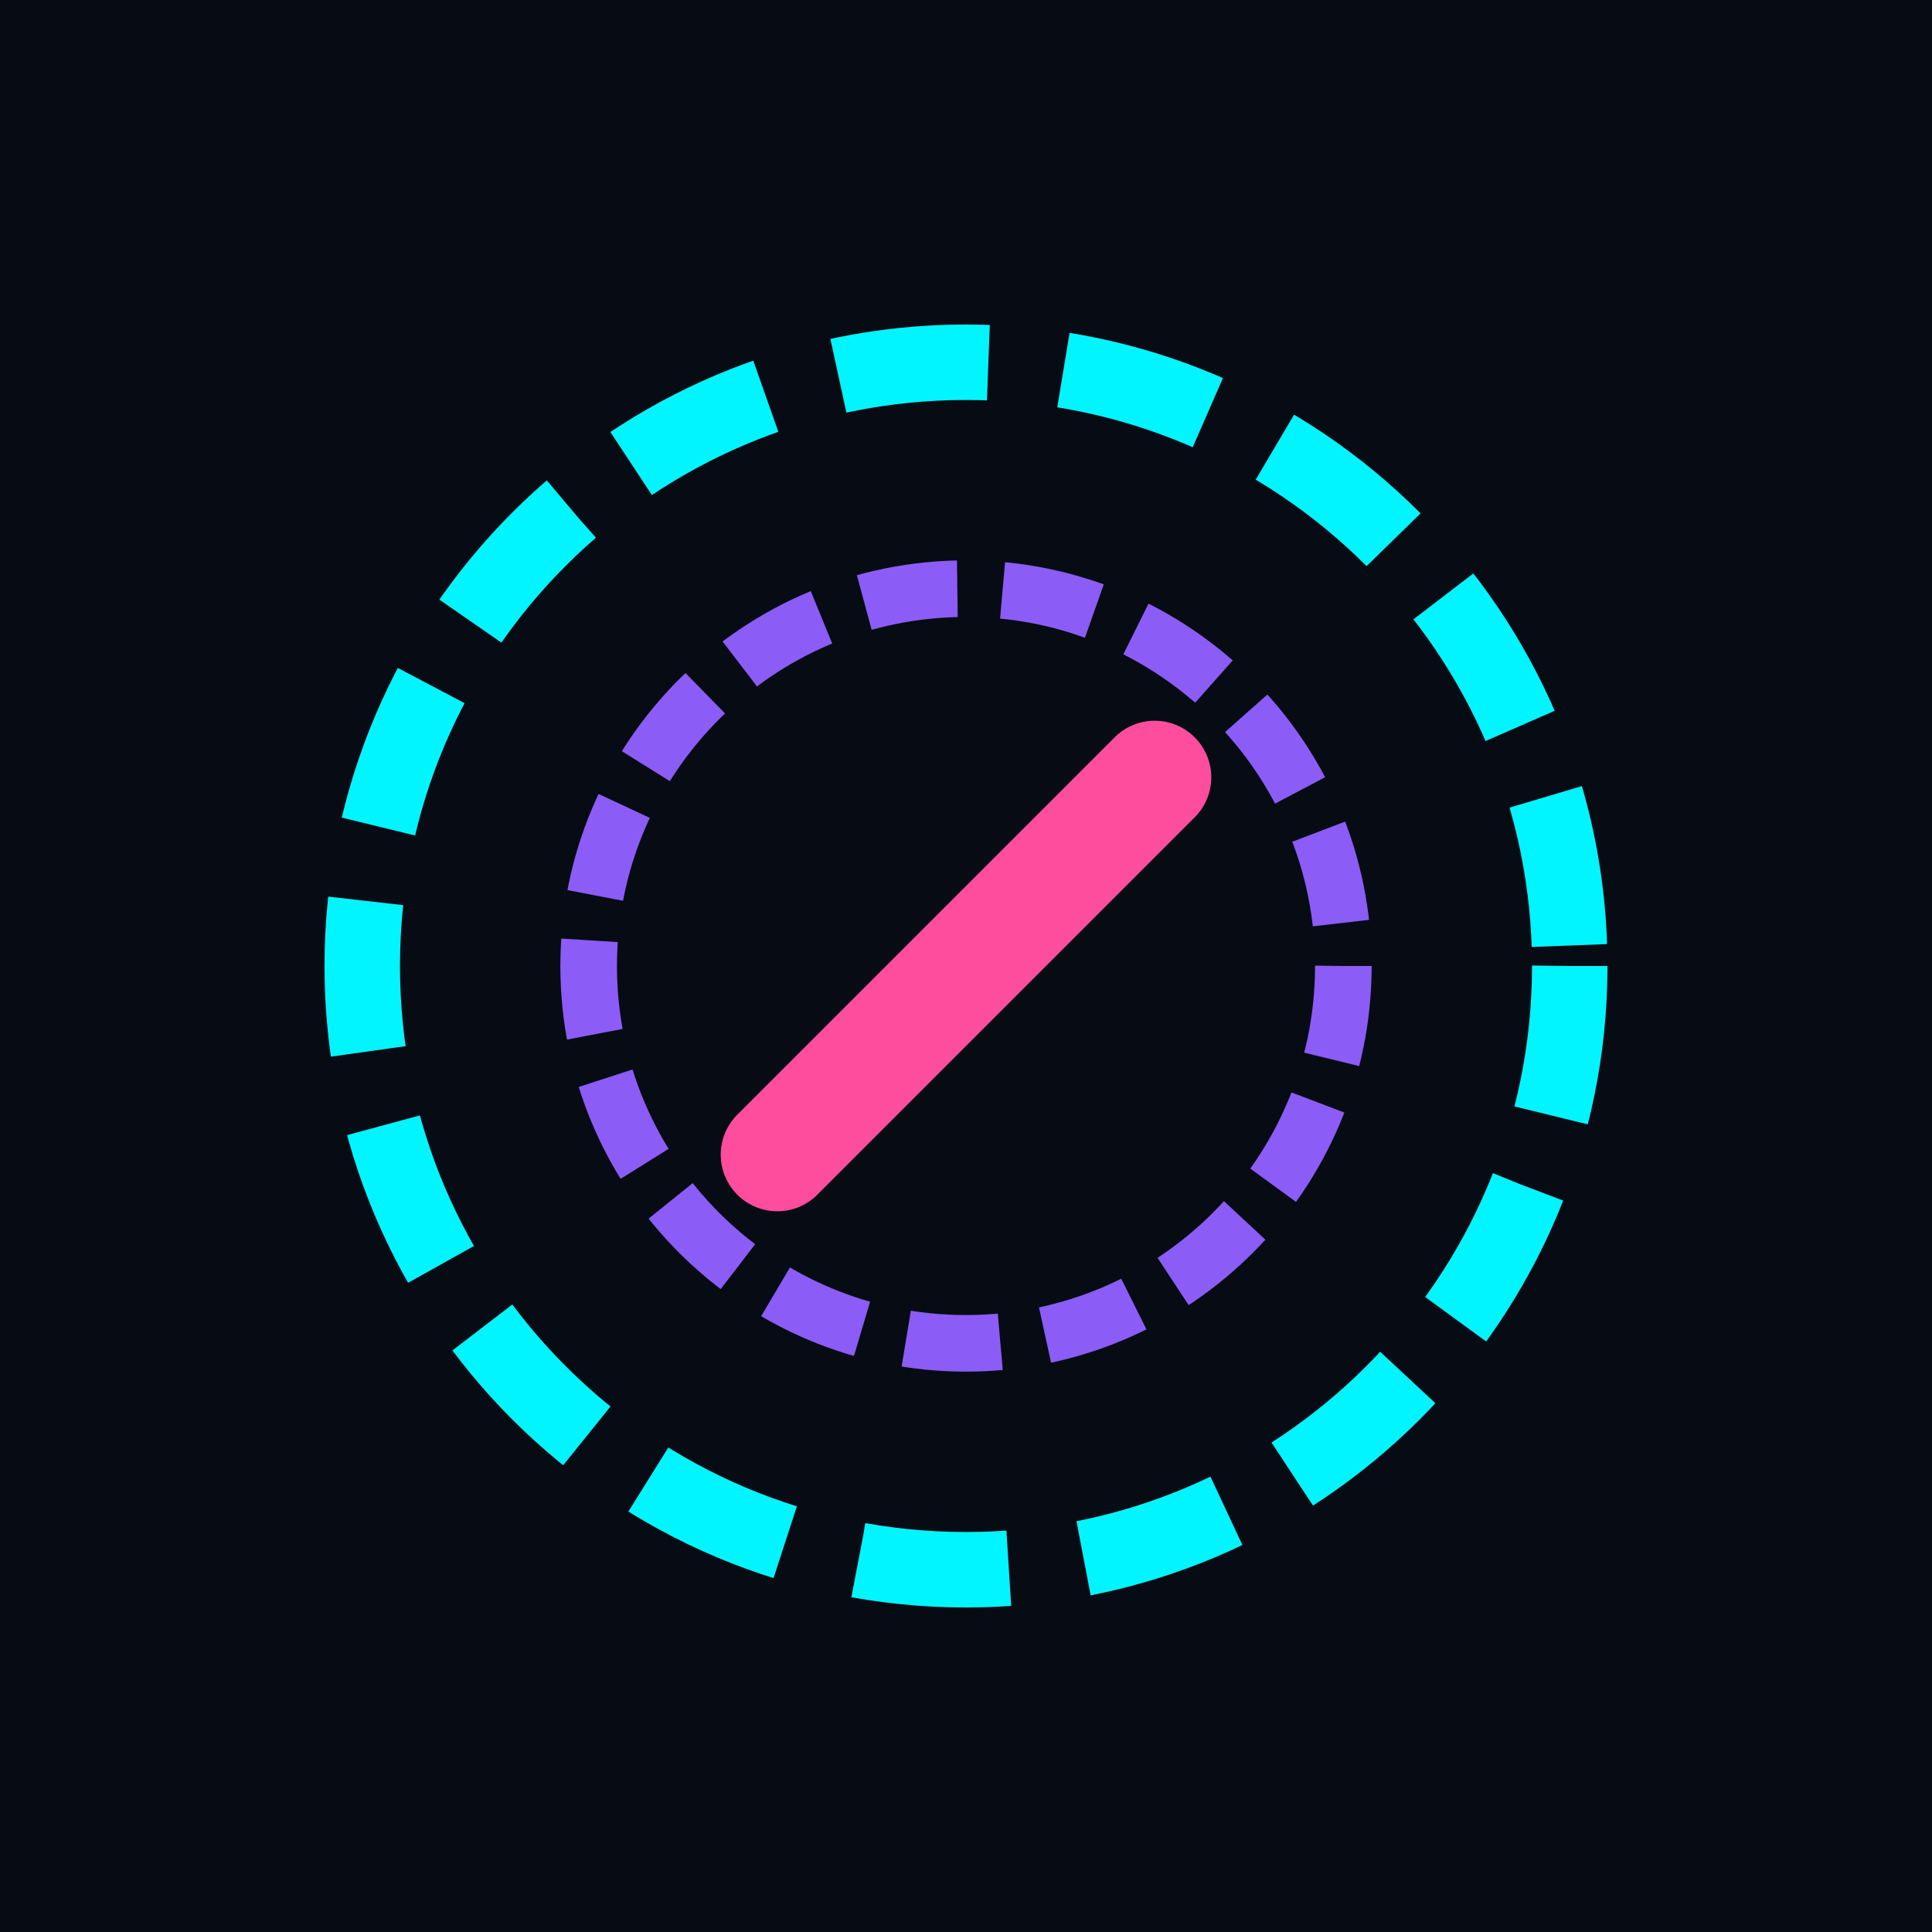
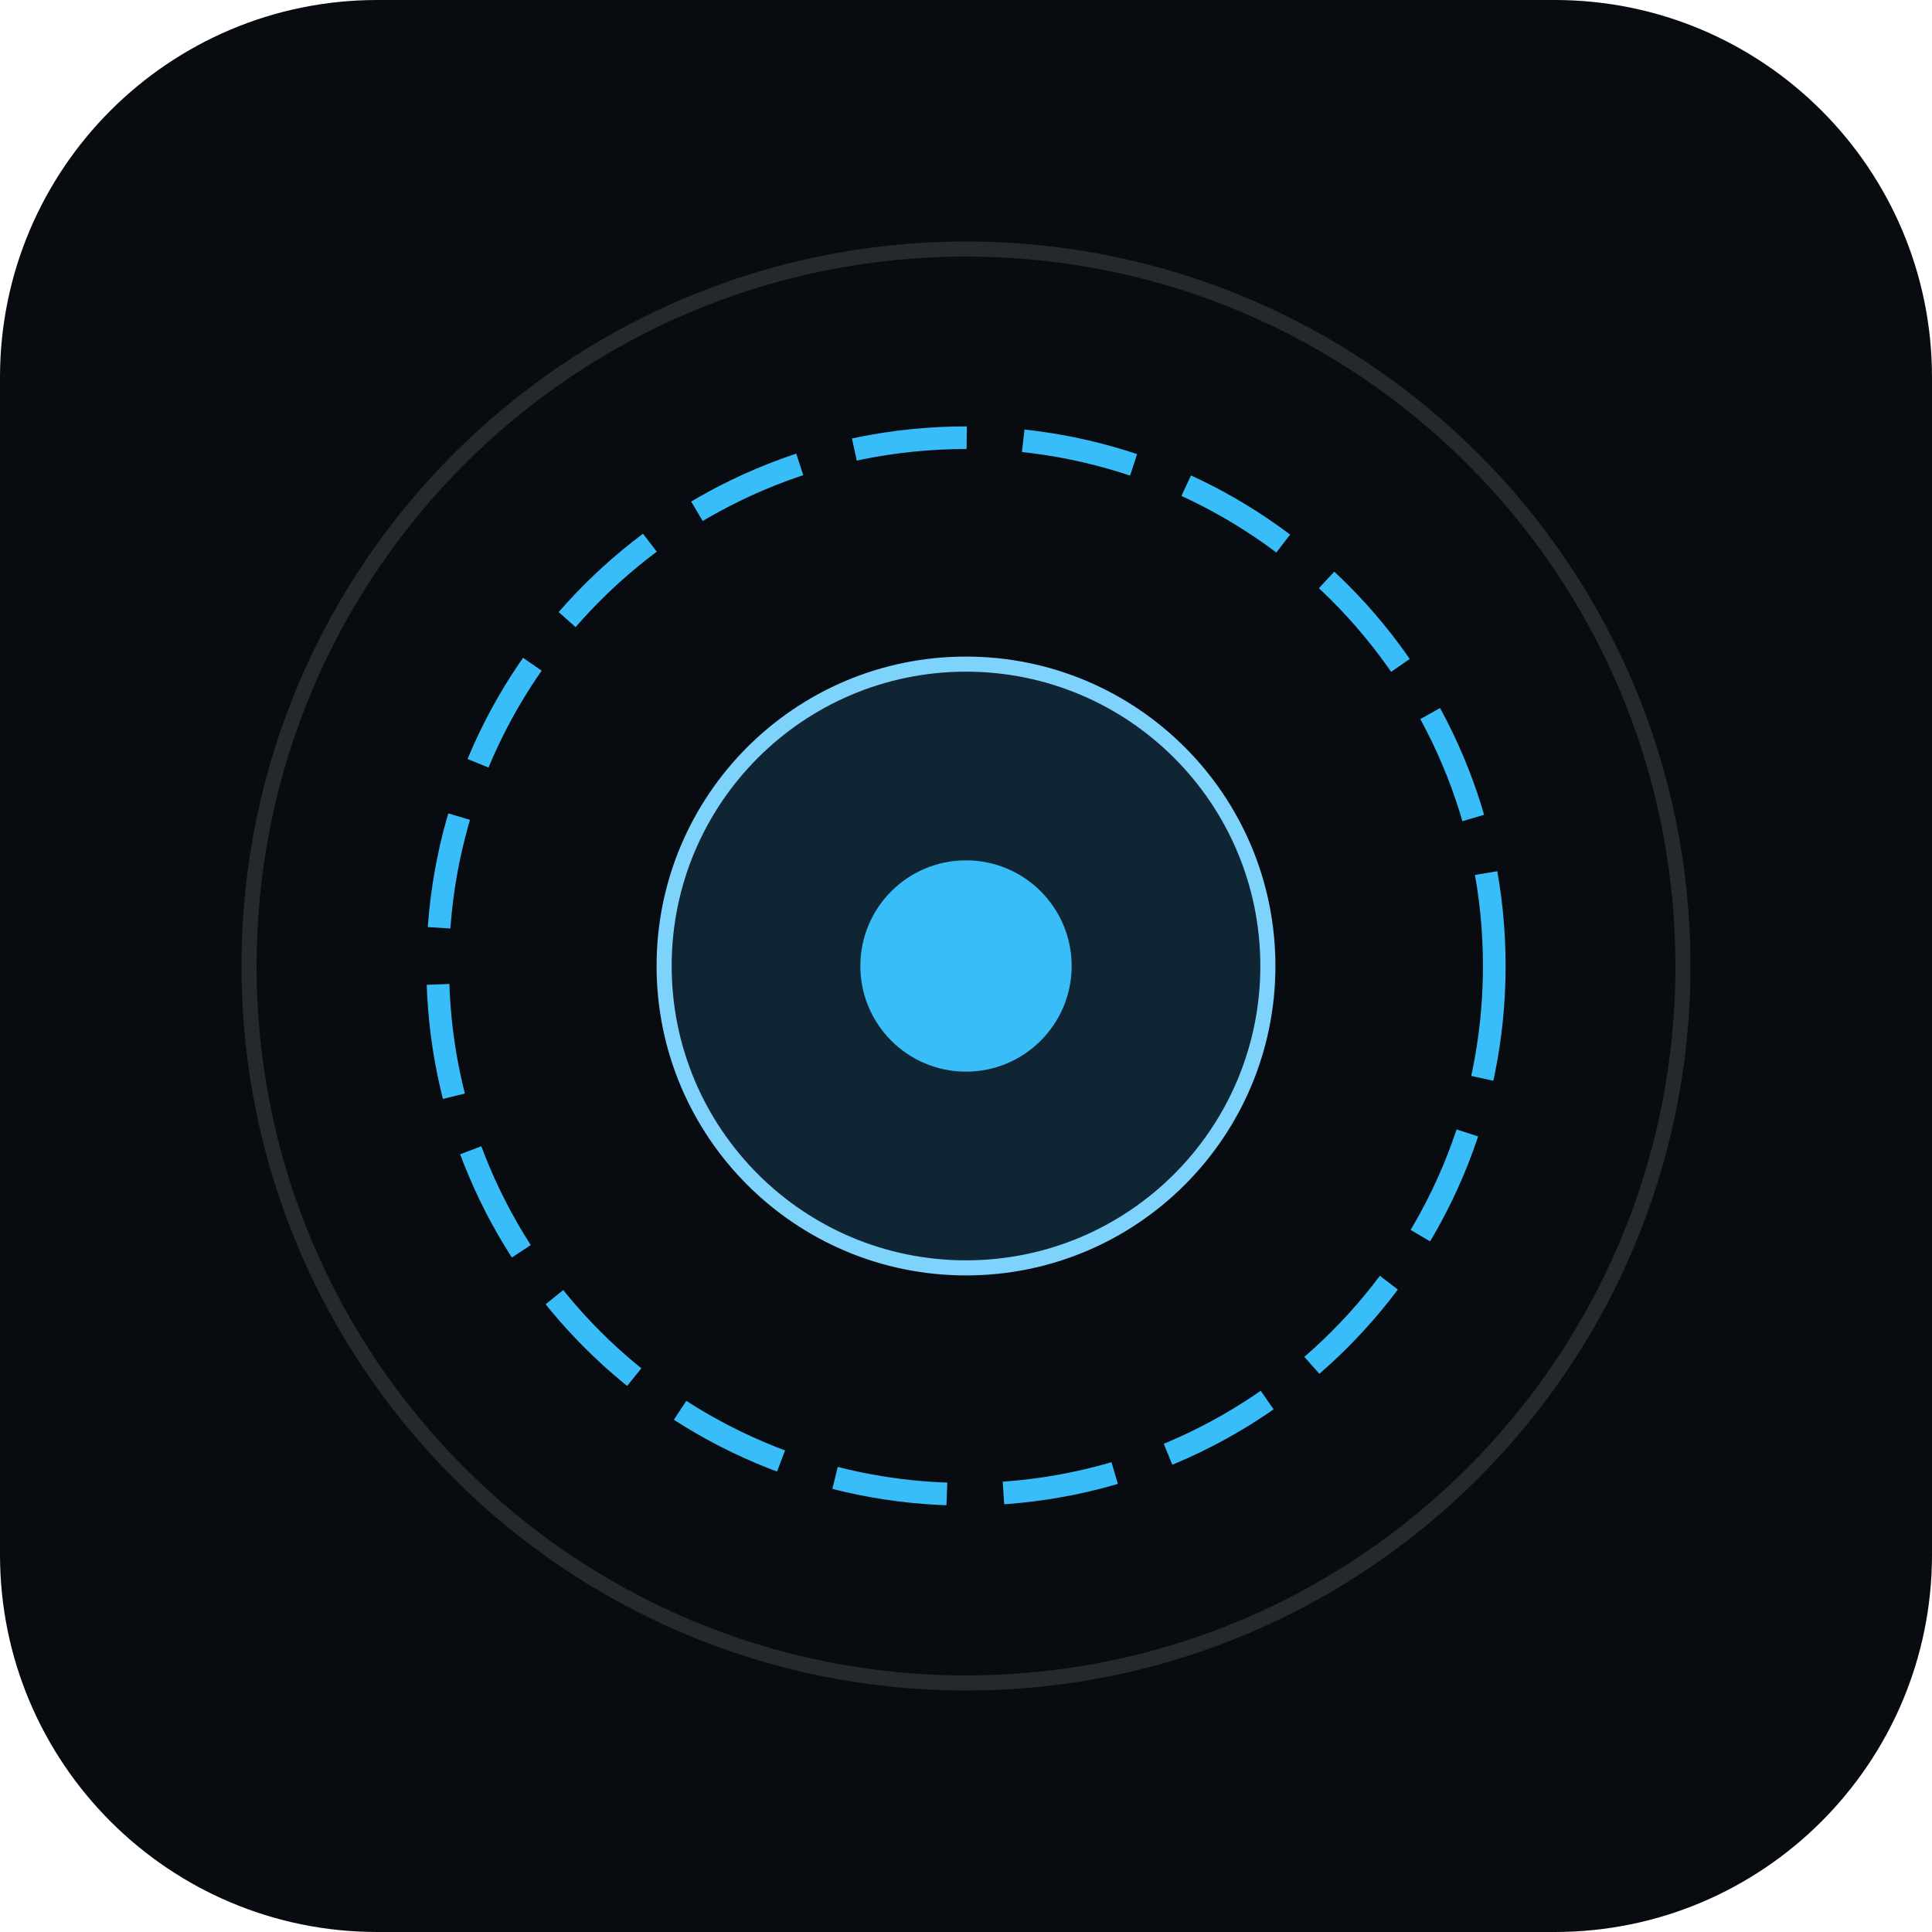
<svg xmlns="http://www.w3.org/2000/svg" viewBox="0 0 512 512">
-   <rect width="512" height="512" fill="#070B14" />
-   <circle cx="256" cy="256" r="160" fill="none" stroke="#00F5FF" stroke-width="20" stroke-dasharray="40 20" />
-   <circle cx="256" cy="256" r="100" fill="none" stroke="#8B5CF6" stroke-width="15" stroke-dasharray="25 12" />
-   <path d="M 206 306 L 306 206" stroke="#FF4D9D" stroke-width="30" stroke-linecap="round" />
+   <rect width="512" height="512" rx="100" fill="#080B10" />
+   <circle cx="256" cy="256" r="190" fill="none" stroke="rgba(255,255,255,0.12)" stroke-width="4" />
+   <circle cx="256" cy="256" r="140" fill="none" stroke="#38BDF8" stroke-width="6" stroke-dasharray="30 15" />
+   <circle cx="256" cy="256" r="80" fill="rgba(56,189,248,0.15)" stroke="#7DD3FC" stroke-width="4" />
+   <circle cx="256" cy="256" r="28" fill="#38BDF8" />
</svg>
